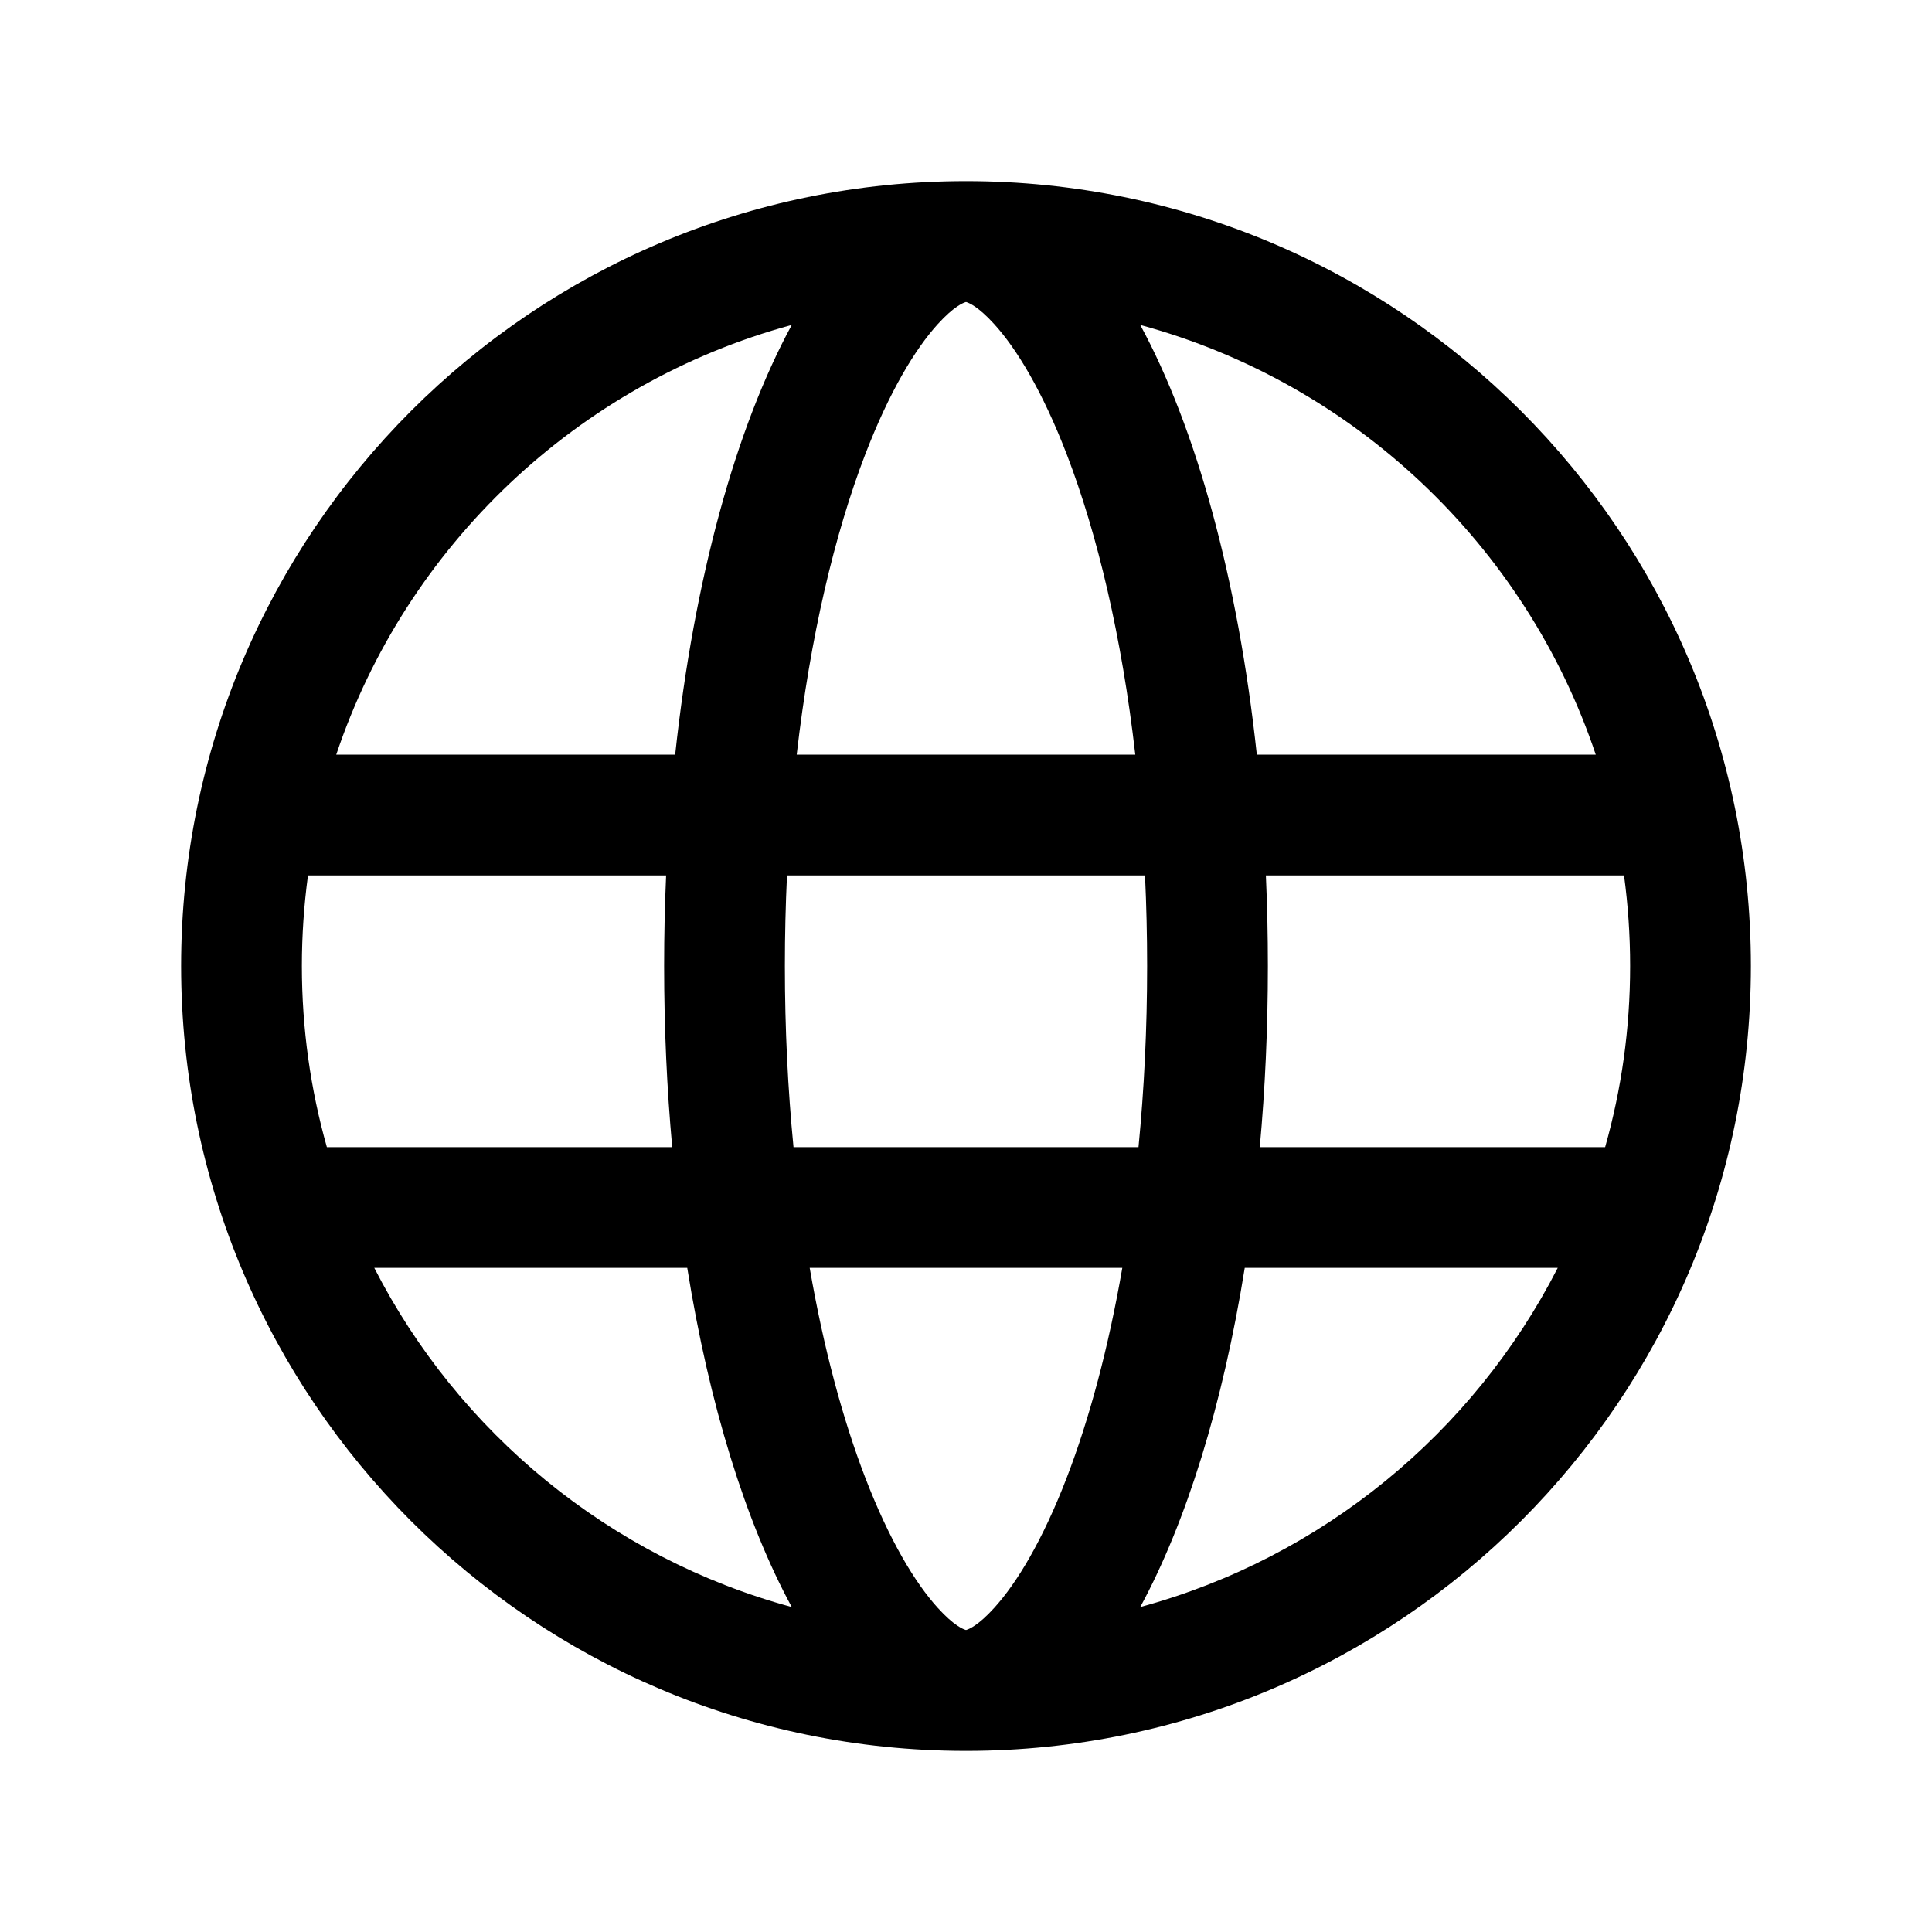
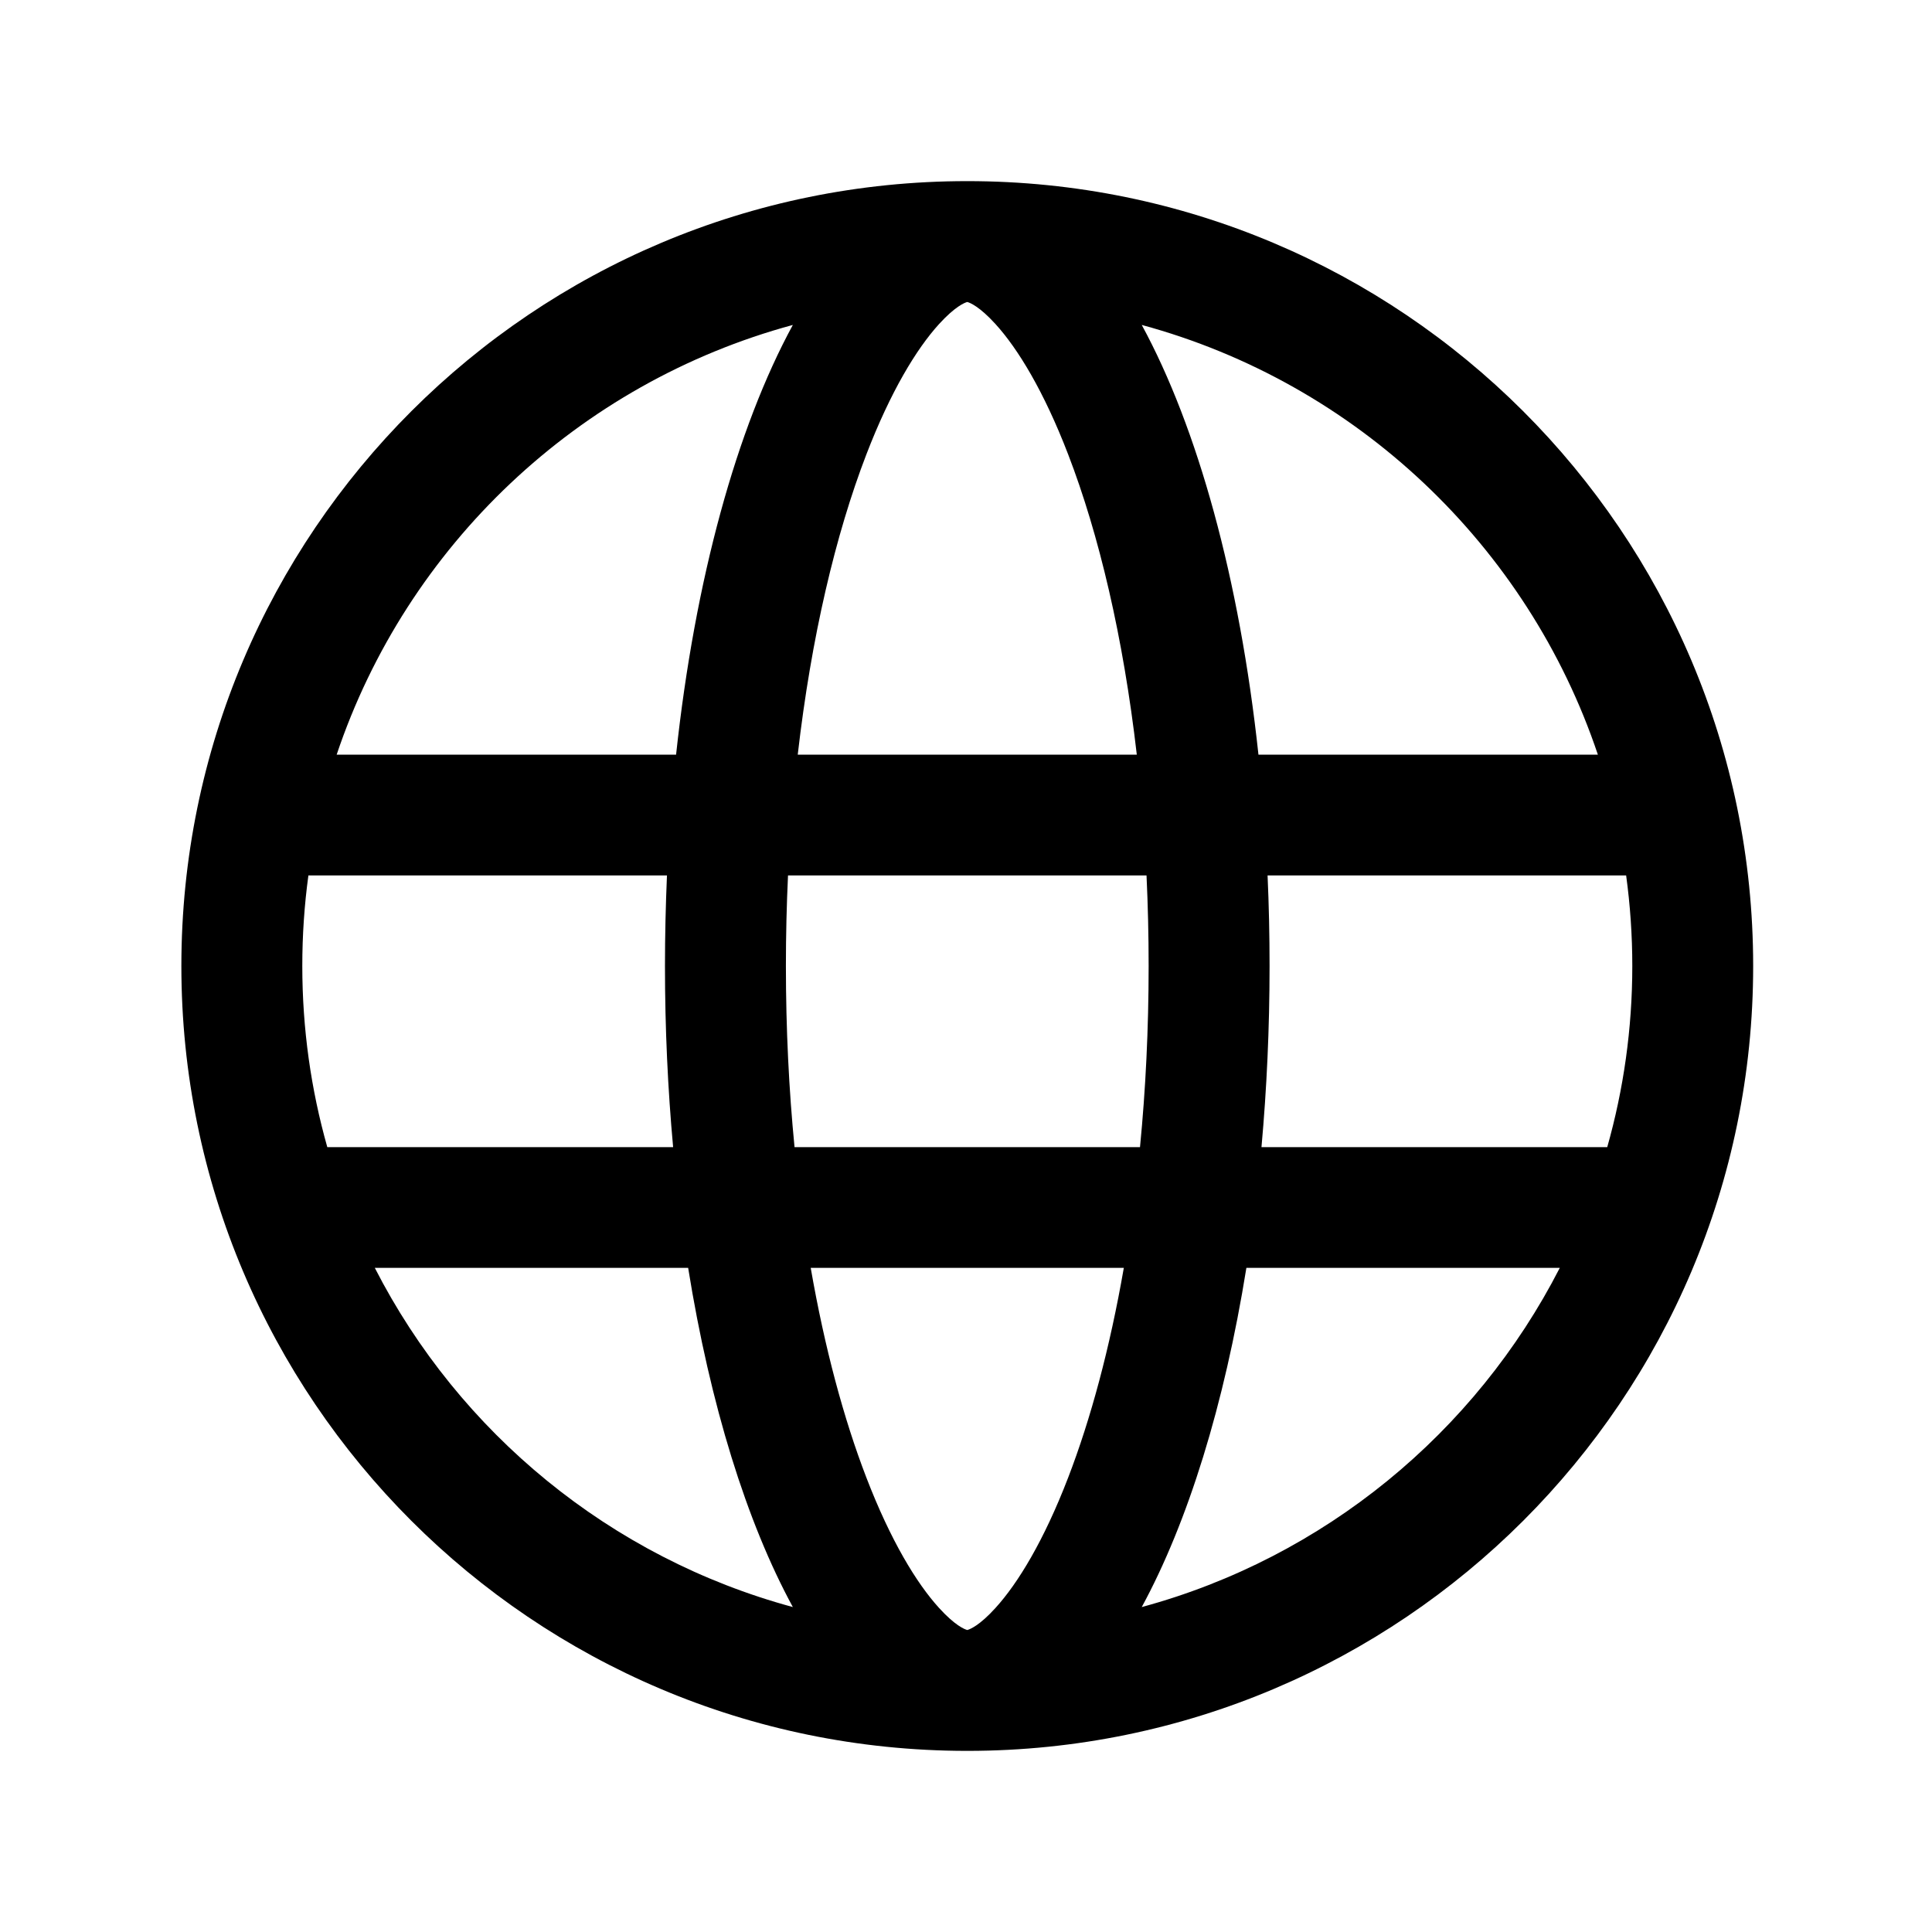
<svg xmlns="http://www.w3.org/2000/svg" viewBox="0 0 32 32">
-   <path d="M27 16C27 15.491 26.965 14.991 26.899 14.5H20.967C20.989 14.992 21 15.493 21 16C21 17.033 20.954 18.037 20.866 19H26.586C26.856 18.046 27 17.04 27 16ZM18.965 14.5H13.035C13.012 14.99 13 15.49 13 16C13 17.044 13.05 18.049 13.143 19H18.857C18.95 18.049 19 17.044 19 16C19 15.49 18.988 14.99 18.965 14.5ZM20.817 12.5H26.431C25.27 9.038 22.434 6.345 18.886 5.382C19.811 7.086 20.504 9.587 20.817 12.5ZM13.114 5.382C9.566 6.345 6.73 9.038 5.569 12.5H11.183C11.496 9.587 12.189 7.086 13.114 5.382ZM13.196 12.5H18.804C18.581 10.553 18.178 8.85 17.669 7.526C17.268 6.484 16.84 5.778 16.466 5.367C16.204 5.079 16.047 5.014 16 5.002C15.953 5.014 15.796 5.079 15.534 5.367C15.16 5.778 14.732 6.484 14.331 7.526C13.822 8.85 13.419 10.553 13.196 12.5ZM11.033 14.5H5.101C5.035 14.991 5 15.491 5 16C5 17.04 5.144 18.046 5.414 19H11.134C11.046 18.037 11 17.033 11 16C11 15.493 11.011 14.992 11.033 14.5ZM11.383 21H6.199C7.595 23.73 10.097 25.799 13.114 26.618C12.352 25.214 11.747 23.27 11.383 21ZM16.015 29C16.01 29 16.005 29 16 29C15.995 29 15.99 29 15.985 29C8.812 28.992 3 23.175 3 16C3 8.82 8.82 3 16 3C23.18 3 29 8.82 29 16C29 23.175 23.188 28.992 16.015 29ZM18.886 26.618C21.903 25.799 24.405 23.73 25.801 21H20.617C20.253 23.27 19.648 25.214 18.886 26.618ZM18.589 21H13.411C13.641 22.327 13.957 23.503 14.331 24.474C14.732 25.516 15.16 26.222 15.534 26.633C15.796 26.922 15.953 26.986 16 26.998C16.047 26.986 16.204 26.922 16.466 26.633C16.84 26.222 17.268 25.516 17.669 24.474C18.043 23.503 18.359 22.327 18.589 21Z" />
+   <path d="M27.036 16C27.036 17.04 26.891 18.046 26.621 19H20.894C20.981 18.037 21.028 17.033 21.028 16C21.028 15.493 21.017 14.992 20.995 14.5H26.934C27.001 14.991 27.036 15.491 27.036 16ZM18.99 14.5C19.013 14.99 19.025 15.49 19.025 16C19.025 17.044 18.975 18.049 18.882 19H13.16C13.067 18.049 13.017 17.044 13.017 16C13.017 15.49 13.029 14.99 13.052 14.5H18.99ZM20.844 12.5C20.531 9.587 19.837 7.086 18.911 5.382C22.464 6.345 25.304 9.038 26.466 12.5H20.844ZM13.132 5.382C12.205 7.086 11.511 9.587 11.198 12.5H5.576C6.738 9.038 9.578 6.345 13.132 5.382ZM13.213 12.5C13.437 10.553 13.84 8.85 14.35 7.526C14.751 6.484 15.18 5.778 15.554 5.367C15.817 5.079 15.974 5.014 16.021 5.002C16.068 5.014 16.226 5.079 16.488 5.367C16.862 5.778 17.291 6.484 17.692 7.526C18.202 8.85 18.605 10.553 18.829 12.5H13.213ZM11.047 14.5C11.026 14.992 11.014 15.493 11.014 16C11.014 17.033 11.061 18.037 11.149 19H5.421C5.151 18.046 5.007 17.04 5.007 16C5.007 15.491 5.041 14.991 5.108 14.5H11.047ZM11.398 21C11.763 23.27 12.368 25.214 13.132 26.618C10.11 25.799 7.605 23.73 6.208 21H11.398ZM16.036 29C23.218 28.992 29.038 23.175 29.038 16C29.038 8.82 23.21 3 16.021 3C8.832 3 3.004 8.82 3.004 16C3.004 23.175 8.824 28.992 16.006 29C16.011 29 16.016 29 16.021 29C16.026 29 16.031 29 16.036 29ZM18.911 26.618C19.674 25.214 20.279 23.27 20.644 21H25.835C24.437 23.73 21.932 25.799 18.911 26.618ZM18.614 21C18.383 22.327 18.066 23.503 17.692 24.474C17.291 25.516 16.862 26.222 16.488 26.633C16.226 26.922 16.068 26.986 16.021 26.998C15.974 26.986 15.817 26.922 15.554 26.633C15.18 26.222 14.751 25.516 14.35 24.474C13.976 23.503 13.659 22.327 13.428 21H18.614Z" />
</svg>
